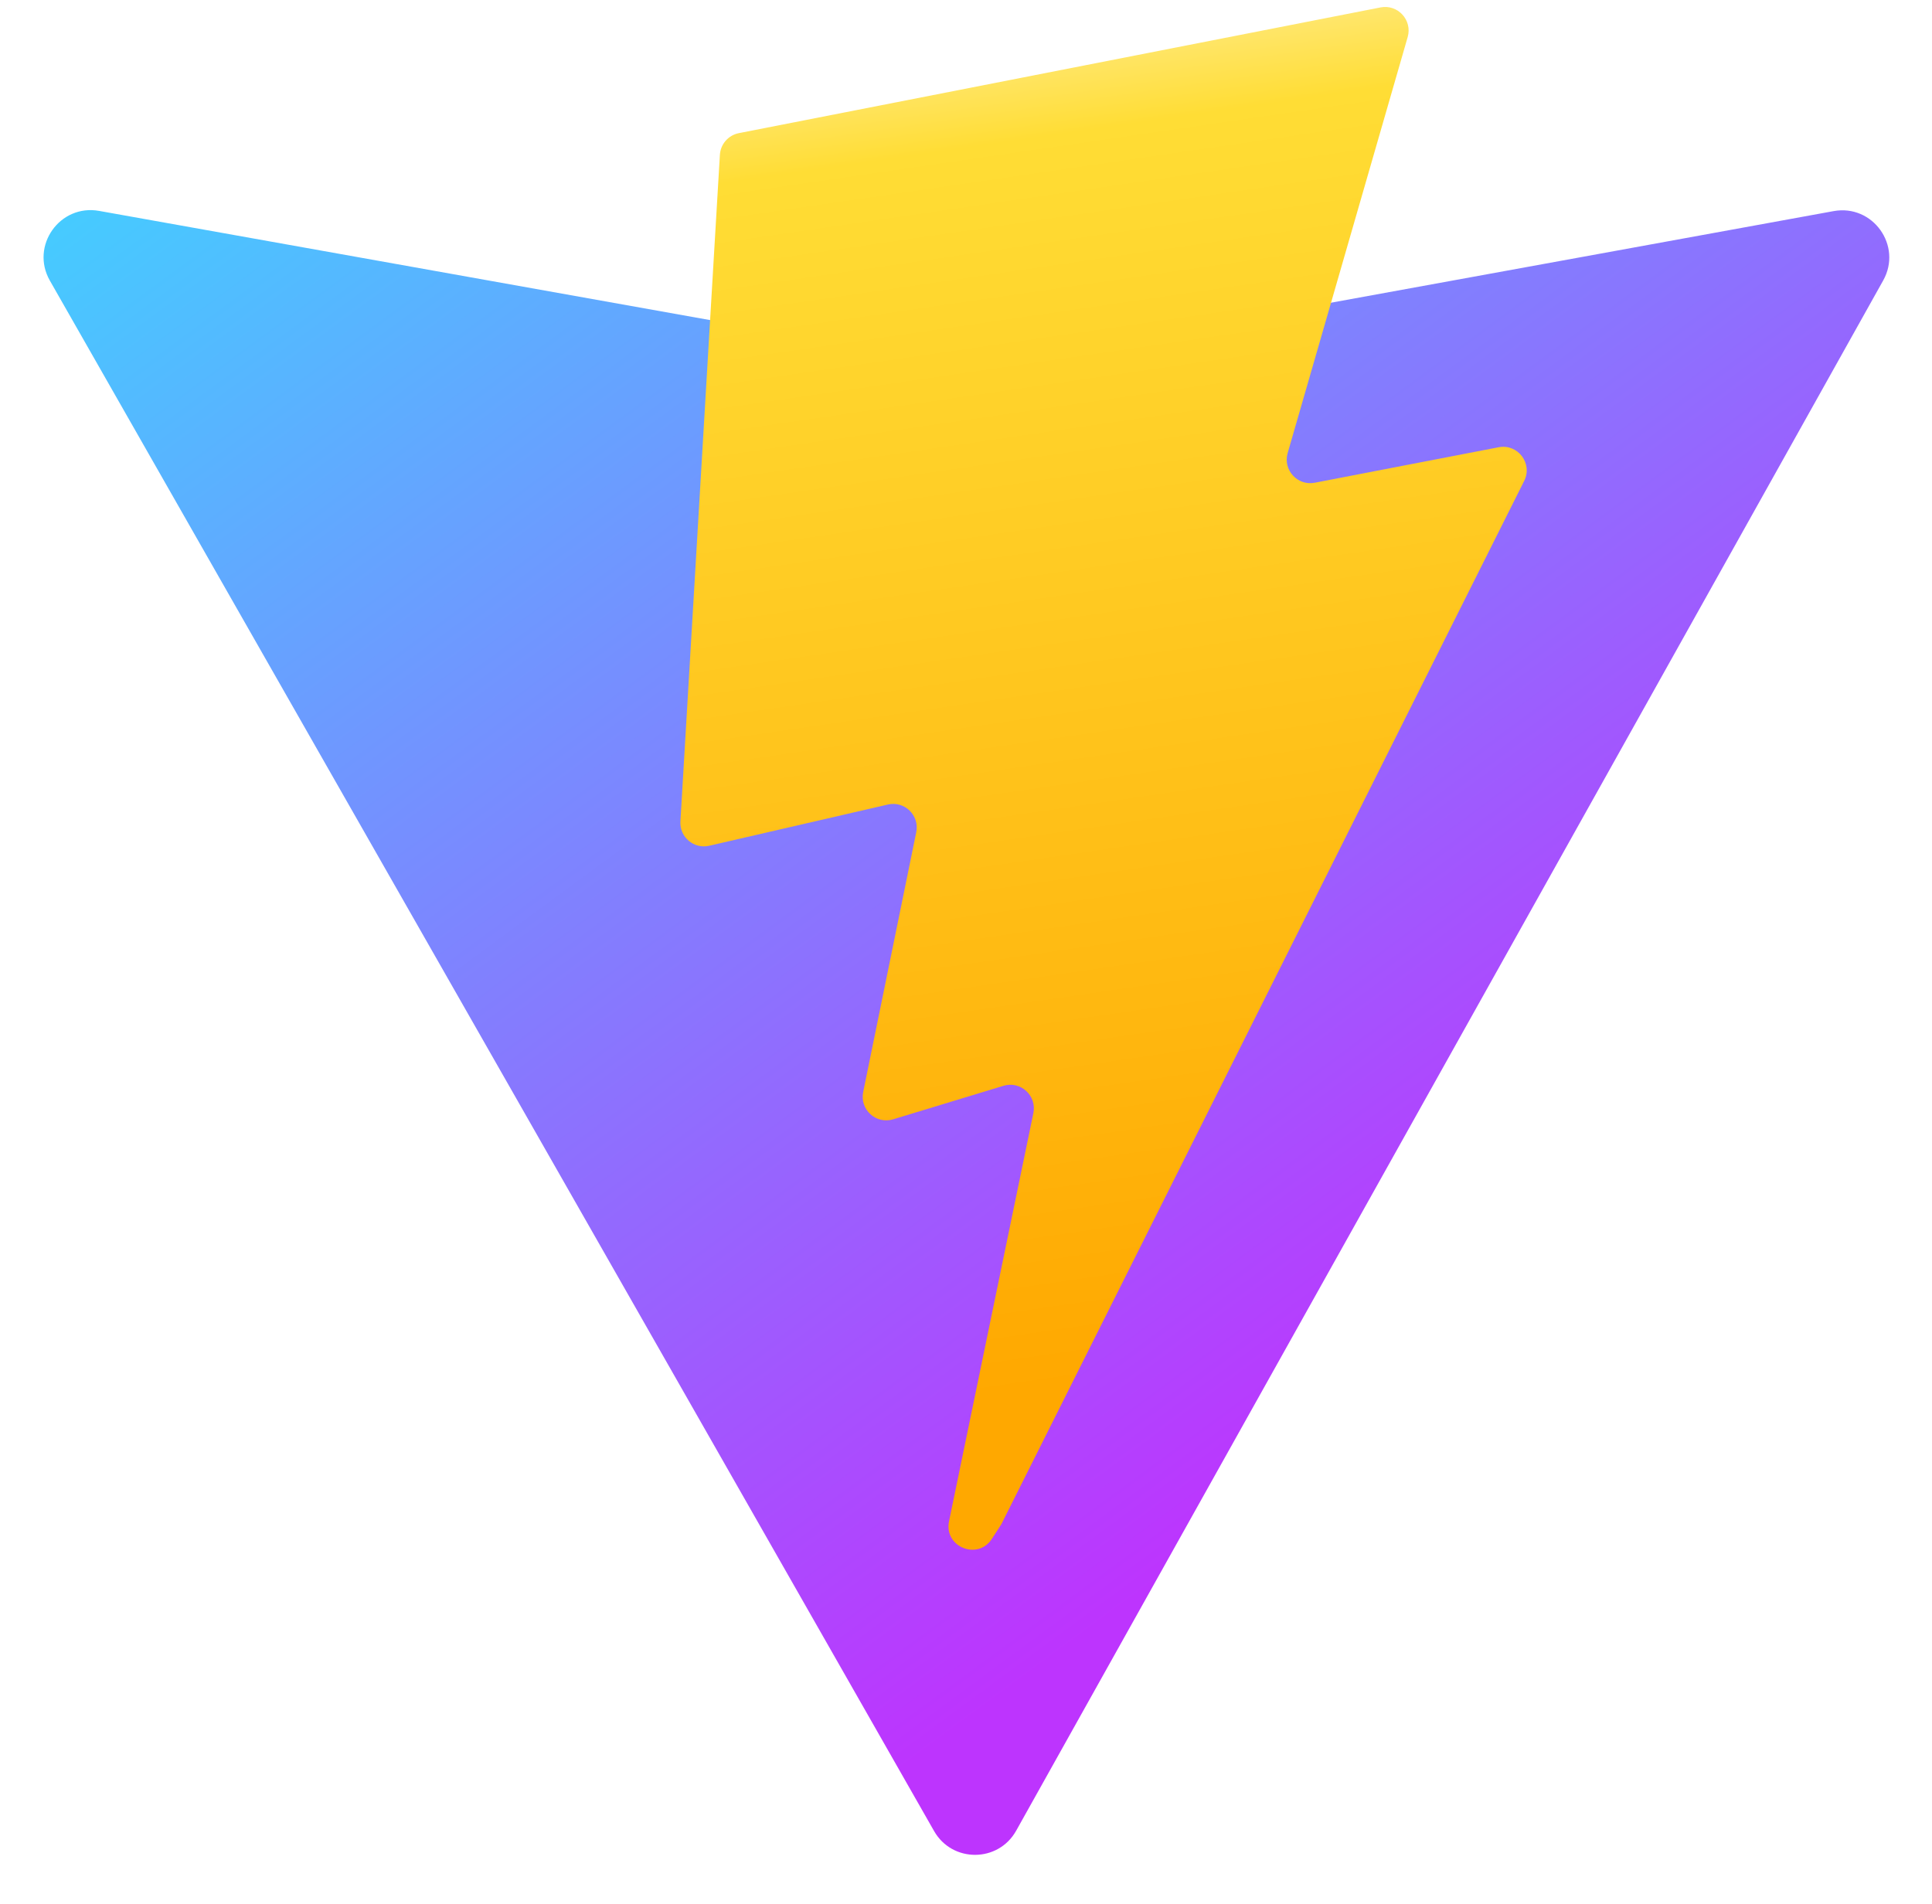
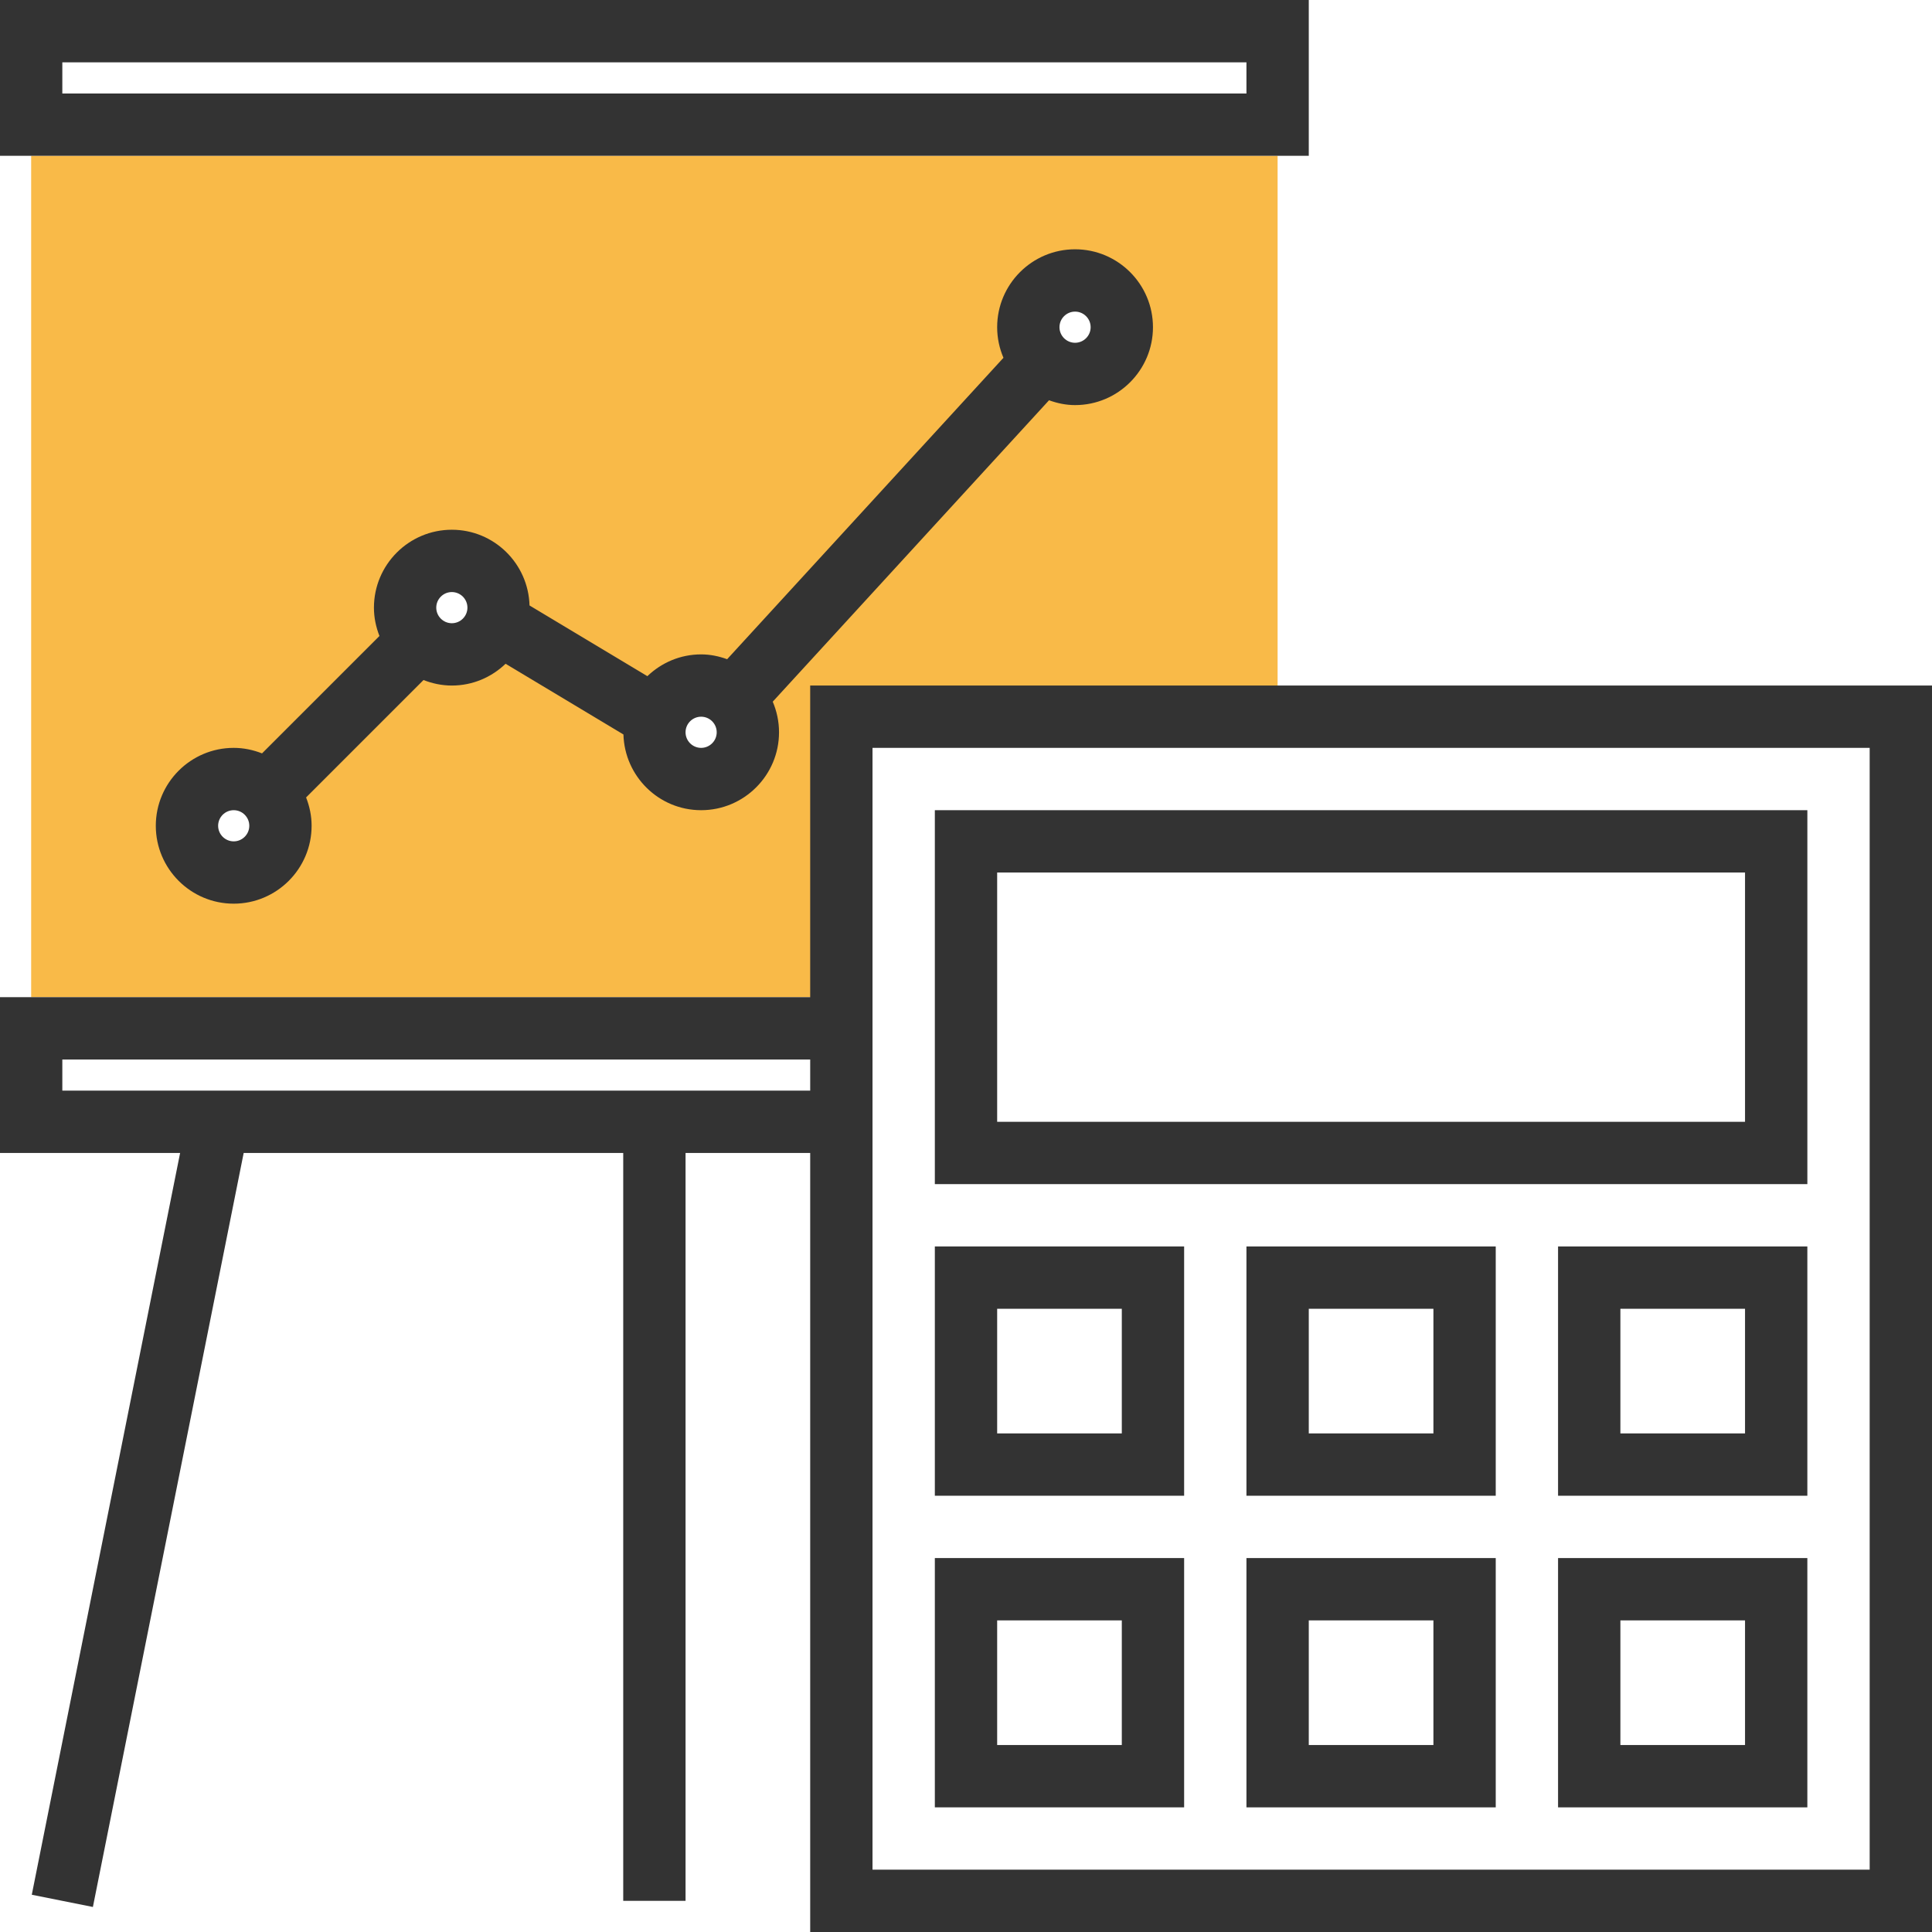
- <svg xmlns="http://www.w3.org/2000/svg" width="410" height="404" viewBox="0 0 410 404" fill="none">
-   <path d="M399.641 59.525L215.643 388.545C211.844 395.338 202.084 395.378 198.228 388.618L10.582 59.556C6.381 52.19 12.68 43.267 21.028 44.759L205.223 77.682C206.398 77.892 207.601 77.89 208.776 77.676L389.119 44.806C397.439 43.289 403.768 52.143 399.641 59.525Z" fill="url(#paint0_linear)" />
-   <path d="M292.965 1.574L156.801 28.255C154.563 28.694 152.906 30.59 152.771 32.866L144.395 174.33C144.198 177.662 147.258 180.248 150.51 179.498L188.42 170.749C191.967 169.931 195.172 173.055 194.443 176.622L183.18 231.775C182.422 235.487 185.907 238.661 189.532 237.56L212.947 230.446C216.577 229.344 220.065 232.527 219.297 236.242L201.398 322.875C200.278 328.294 207.486 331.249 210.492 326.603L212.5 323.5L323.454 102.072C325.312 98.365 322.108 94.137 318.036 94.923L279.014 102.454C275.347 103.161 272.227 99.746 273.262 96.158L298.731 7.867C299.767 4.273 296.636 0.855 292.965 1.574Z" fill="url(#paint1_linear)" />
-   <defs>
-     <linearGradient id="paint0_linear" x1="6" y1="33" x2="235" y2="344" gradientUnits="userSpaceOnUse">
-       <stop stop-color="#41D1FF" />
-       <stop offset="1" stop-color="#BD34FE" />
-     </linearGradient>
-     <linearGradient id="paint1_linear" x1="194.651" y1="8.818" x2="236.076" y2="292.989" gradientUnits="userSpaceOnUse">
-       <stop stop-color="#FFEA83" />
-       <stop offset="0.083" stop-color="#FFDD35" />
-       <stop offset="1" stop-color="#FFA800" />
-     </linearGradient>
-   </defs>
+ <svg xmlns="http://www.w3.org/2000/svg" height="800px" width="800px" version="1.1" id="Layer_1" viewBox="0 0 300.16 300.16" xml:space="preserve">
+   <g>
+     <g>
+       <path style="fill:#F9BA48;" d="M4.841,24.206v130.715h125.873V111.35h67.778V24.206H4.841z M36.31,135.556    c-4.009,0-7.262-3.253-7.262-7.262c0-4.009,3.253-7.262,7.262-7.262s7.262,3.253,7.262,7.262    C43.572,132.303,40.318,135.556,36.31,135.556z M70.199,101.667c-4.009,0-7.262-3.253-7.262-7.262s3.253-7.262,7.262-7.262    s7.262,3.253,7.262,7.262S74.207,101.667,70.199,101.667z M108.929,121.032c-4.009,0-7.262-3.253-7.262-7.262    s3.253-7.262,7.262-7.262s7.262,3.253,7.262,7.262S112.938,121.032,108.929,121.032z M167.024,58.095    c-4.009,0-7.262-3.253-7.262-7.262s3.253-7.262,7.262-7.262s7.262,3.253,7.262,7.262S171.033,58.095,167.024,58.095z" />
+       <path style="fill:#333333;" d="M280.795,125.873H145.239v58.095h135.556L280.795,125.873L280.795,125.873z M271.112,174.286    H154.921v-38.73h116.191V174.286z" />
+       <path style="fill:#333333;" d="M183.969,193.651h-38.73v38.73h38.73V193.651z M174.286,222.699h-19.365v-19.365h19.365V222.699z" />
+       <path style="fill:#333333;" d="M183.969,242.064h-38.73v38.73h38.73V242.064z M174.286,271.112h-19.365v-19.365h19.365V271.112z" />
+       <path style="fill:#333333;" d="M193.651,232.382h38.73v-38.73h-38.73V232.382z M203.334,203.334h19.365v19.365h-19.365V203.334z" />
+       <path style="fill:#333333;" d="M125.873,106.508v48.413H0v24.206h27.983L4.938,294.37l9.494,1.903l23.427-117.145h58.967v116.191    h9.683V179.128h19.365V300.16H300.16V106.508H125.873z M9.683,169.445v-4.841h116.191v4.841H9.683z M290.477,290.477H135.556    V116.191h154.921V290.477z" />
+       <path style="fill:#333333;" d="M193.651,280.795h38.73v-38.73h-38.73V280.795z M203.334,251.747h19.365v19.365h-19.365V251.747z" />
+       <path style="fill:#333333;" d="M242.064,232.382h38.73v-38.73h-38.73L242.064,232.382L242.064,232.382z M251.747,203.334h19.365    v19.365h-19.365V203.334z" />
+       <path style="fill:#333333;" d="M242.064,280.795h38.73v-38.73h-38.73L242.064,280.795L242.064,280.795z M251.747,251.747h19.365    v19.365h-19.365V251.747z" />
+       <path style="fill:#333333;" d="M203.334,0H0v24.206h203.334V0z M193.651,14.524H9.683V9.683h183.969L193.651,14.524    L193.651,14.524z" />
+       <path style="fill:#333333;" d="M167.024,62.937c6.676,0,12.103-5.432,12.103-12.103S173.7,38.73,167.024,38.73    s-12.103,5.432-12.103,12.103c0,1.685,0.353,3.292,0.978,4.754l-42.928,46.83c-1.268-0.46-2.619-0.75-4.042-0.75    c-3.244,0-6.177,1.297-8.351,3.384l-18.31-10.985c-0.184-6.516-5.509-11.764-12.069-11.764c-6.676,0-12.103,5.432-12.103,12.103    c0,1.554,0.32,3.031,0.857,4.401L40.71,117.048c-1.37-0.537-2.847-0.857-4.401-0.857c-6.676,0-12.103,5.432-12.103,12.103    c0,6.671,5.427,12.103,12.103,12.103s12.103-5.432,12.103-12.103c0-1.554-0.32-3.031-0.857-4.401l18.242-18.242    c1.37,0.537,2.847,0.857,4.401,0.857c3.244,0,6.177-1.297,8.351-3.384l18.31,10.985c0.184,6.516,5.509,11.764,12.069,11.764    c6.676,0,12.103-5.432,12.103-12.103c0-1.685-0.353-3.292-0.978-4.754l42.928-46.83C164.25,62.646,165.601,62.937,167.024,62.937z     M167.024,48.413c1.331,0,2.421,1.084,2.421,2.421c0,1.336-1.089,2.421-2.421,2.421s-2.421-1.084-2.421-2.421    C164.604,49.497,165.693,48.413,167.024,48.413z M36.31,130.715c-1.331,0-2.421-1.084-2.421-2.421    c0-1.336,1.089-2.421,2.421-2.421s2.421,1.084,2.421,2.421C38.73,129.63,37.641,130.715,36.31,130.715z M70.199,96.826    c-1.331,0-2.421-1.084-2.421-2.421s1.089-2.421,2.421-2.421c1.331,0,2.421,1.084,2.421,2.421S71.53,96.826,70.199,96.826z     M108.929,116.191c-1.331,0-2.421-1.084-2.421-2.421s1.089-2.421,2.421-2.421s2.421,1.084,2.421,2.421    S110.26,116.191,108.929,116.191z" />
+     </g>
+   </g>
</svg>
